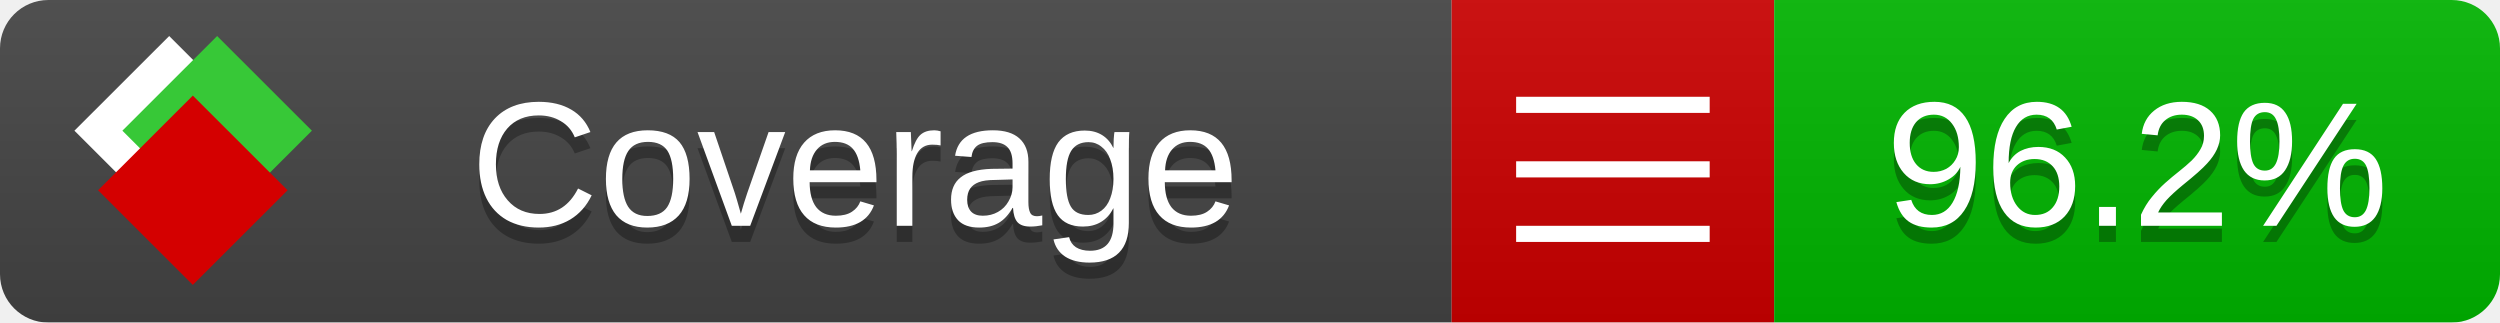
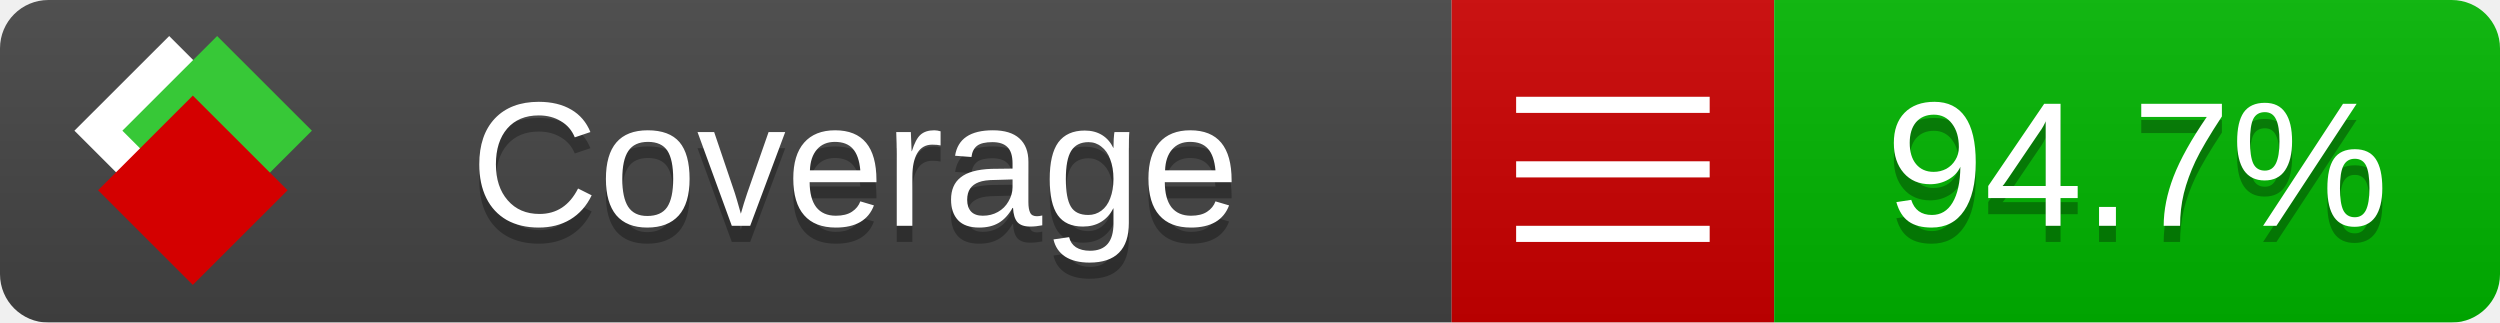
<svg xmlns="http://www.w3.org/2000/svg" xmlns:xlink="http://www.w3.org/1999/xlink" width="155" height="20">
  <style type="text/css">
          
            @keyframes fade1 {
                0% { visibility: visible; opacity: 1; }
-                27% { visibility: visible; opacity: 1; }
-                33% { visibility: hidden; opacity: 0; }
-                60% { visibility: hidden; opacity: 0; }
-                66% { visibility: hidden; opacity: 0; }
-                93% { visibility: hidden; opacity: 0; }
+                23% { visibility: visible; opacity: 1; }
+                25% { visibility: hidden; opacity: 0; }
+                48% { visibility: hidden; opacity: 0; }
+                50% { visibility: hidden; opacity: 0; }
+                73% { visibility: hidden; opacity: 0; }
+                75% { visibility: hidden; opacity: 0; }
+                98% { visibility: hidden; opacity: 0; }
              100% { visibility: visible; opacity: 1; }
            }
            @keyframes fade2 {
                0% { visibility: hidden; opacity: 0; }
-                27% { visibility: hidden; opacity: 0; }
-                33% { visibility: visible; opacity: 1; }
-                60% { visibility: visible; opacity: 1; }
-                66% { visibility: hidden; opacity: 0; }
-                93% { visibility: hidden; opacity: 0; }
+                23% { visibility: hidden; opacity: 0; }
+                25% { visibility: visible; opacity: 1; }
+                48% { visibility: visible; opacity: 1; }
+                50% { visibility: hidden; opacity: 0; }
+                73% { visibility: hidden; opacity: 0; }
+                75% { visibility: hidden; opacity: 0; }
+                98% { visibility: hidden; opacity: 0; }
              100% { visibility: hidden; opacity: 0; }
            }
            @keyframes fade3 {
                0% { visibility: hidden; opacity: 0; }
-                27% { visibility: hidden; opacity: 0; }
-                33% { visibility: hidden; opacity: 0; }
-                60% { visibility: hidden; opacity: 0; }
-                66% { visibility: visible; opacity: 1; }
-                93% { visibility: visible; opacity: 1; }
+                23% { visibility: hidden; opacity: 0; }
+                25% { visibility: hidden; opacity: 0; }
+                48% { visibility: hidden; opacity: 0; }
+                50% { visibility: visible; opacity: 1; }
+                73% { visibility: visible; opacity: 1; }
+                75% { visibility: hidden; opacity: 0; }
+                98% { visibility: hidden; opacity: 0; }
+               100% { visibility: hidden; opacity: 0; }
+             }
+             @keyframes fade4 {
+                 0% { visibility: hidden; opacity: 0; }
+                23% { visibility: hidden; opacity: 0; }
+                25% { visibility: hidden; opacity: 0; }
+                48% { visibility: hidden; opacity: 0; }
+                50% { visibility: hidden; opacity: 0; }
+                73% { visibility: hidden; opacity: 0; }
+                75% { visibility: visible; opacity: 1; }
+                98% { visibility: visible; opacity: 1; }
              100% { visibility: hidden; opacity: 0; }
            }
            .linecoverage {
                animation-duration: 15s;
                animation-name: fade1;
                animation-iteration-count: infinite;
            }
            .branchcoverage {
                animation-duration: 15s;
                animation-name: fade2;
                animation-iteration-count: infinite;
            }
            .methodcoverage {
                animation-duration: 15s;
                animation-name: fade3;
+                 animation-iteration-count: infinite;
+             }
+             .fullmethodcoverage {
+                 animation-duration: 15s;
+                 animation-name: fade4;
                animation-iteration-count: infinite;
            }
          
    </style>
  <defs>
    <linearGradient id="gradient" x2="0" y2="100%">
      <stop offset="0" stop-color="#bbb" stop-opacity=".1" />
      <stop offset="1" stop-opacity=".1" />
    </linearGradient>
    <linearGradient id="c">
      <stop offset="0" stop-color="#d40000" />
      <stop offset="1" stop-color="#ff2a2a" />
    </linearGradient>
    <linearGradient id="a">
      <stop offset="0" stop-color="#e0e0de" />
      <stop offset="1" stop-color="#fff" />
    </linearGradient>
    <linearGradient id="b">
      <stop offset="0" stop-color="#37c837" />
      <stop offset="1" stop-color="#217821" />
    </linearGradient>
    <linearGradient xlink:href="#a" id="e" x1="106.44" x2="69.96" y1="-11.96" y2="-46.84" gradientTransform="matrix(-.8426 -.00045 -.00045 -.8426 -94.27 -75.82)" gradientUnits="userSpaceOnUse" />
    <linearGradient xlink:href="#b" id="f" x1="56.19" x2="77.97" y1="-23.45" y2="10.62" gradientTransform="matrix(.8426 .00045 .00045 .8426 94.27 75.82)" gradientUnits="userSpaceOnUse" />
    <linearGradient xlink:href="#c" id="g" x1="79.98" x2="132.9" y1="10.79" y2="10.79" gradientTransform="matrix(.8426 .00045 .00045 .8426 94.27 75.82)" gradientUnits="userSpaceOnUse" />
    <mask id="mask">
      <rect width="155" height="20" rx="3" fill="#fff" />
    </mask>
    <g id="icon" transform="matrix(.04486 0 0 .04481 -.48 -.63)">
      <rect width="52.92" height="52.92" x="-109.72" y="-27.13" fill="url(#e)" transform="rotate(-135)" />
      <rect width="52.92" height="52.92" x="70.19" y="-39.18" fill="url(#f)" transform="rotate(45)" />
      <rect width="52.92" height="52.92" x="80.05" y="-15.74" fill="url(#g)" transform="rotate(45)" />
    </g>
  </defs>
  <g mask="url(#mask)">
    <rect x="0" y="0" width="90" height="20" fill="#444" />
    <rect x="90" y="0" width="20" height="20" fill="#c00" />
    <rect x="110" y="0" width="45" height="20" fill="#00B600" />
    <rect x="0" y="0" width="155" height="20" fill="url(#gradient)" />
  </g>
  <g>
    <path class="" stroke="#fff" d="M94 6.5 h12 M94 10.5 h12 M94 14.5 h12" />
  </g>
  <g fill="#fff" text-anchor="middle" font-family="Verdana,Arial,Geneva,sans-serif" font-size="11">
    <a xlink:href="https://github.com/danielpalme/ReportGenerator" target="_top">
      <use xlink:href="#icon" transform="translate(3,1) scale(3.5)" />
    </a>
    <text x="53" y="15" fill="#010101" fill-opacity=".3">Coverage</text>
    <text x="53" y="14" fill="#fff">Coverage</text>
-     <text class="" x="132.5" y="15" fill="#010101" fill-opacity=".3">96.2%</text>
-     <text class="" x="132.5" y="14">96.2%</text>
+     <text class="" x="132.5" y="15" fill="#010101" fill-opacity=".3">94.7%</text>
+     <text class="" x="132.5" y="14">94.7%</text>
  </g>
  <g>
    <rect class="" x="90" y="0" width="65" height="20" fill-opacity="0" />
  </g>
</svg>
